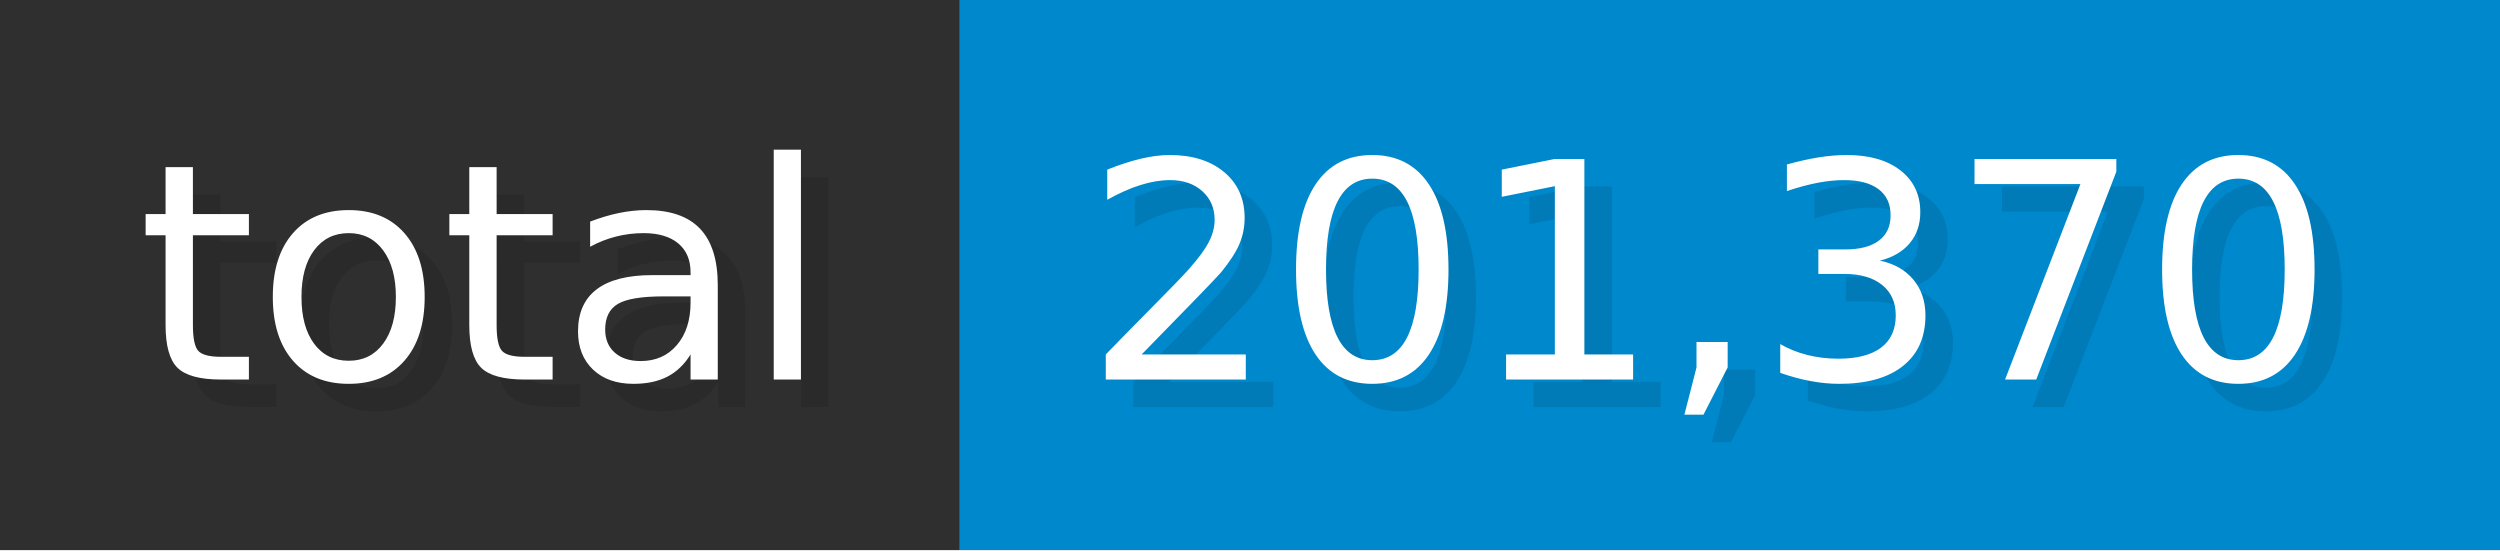
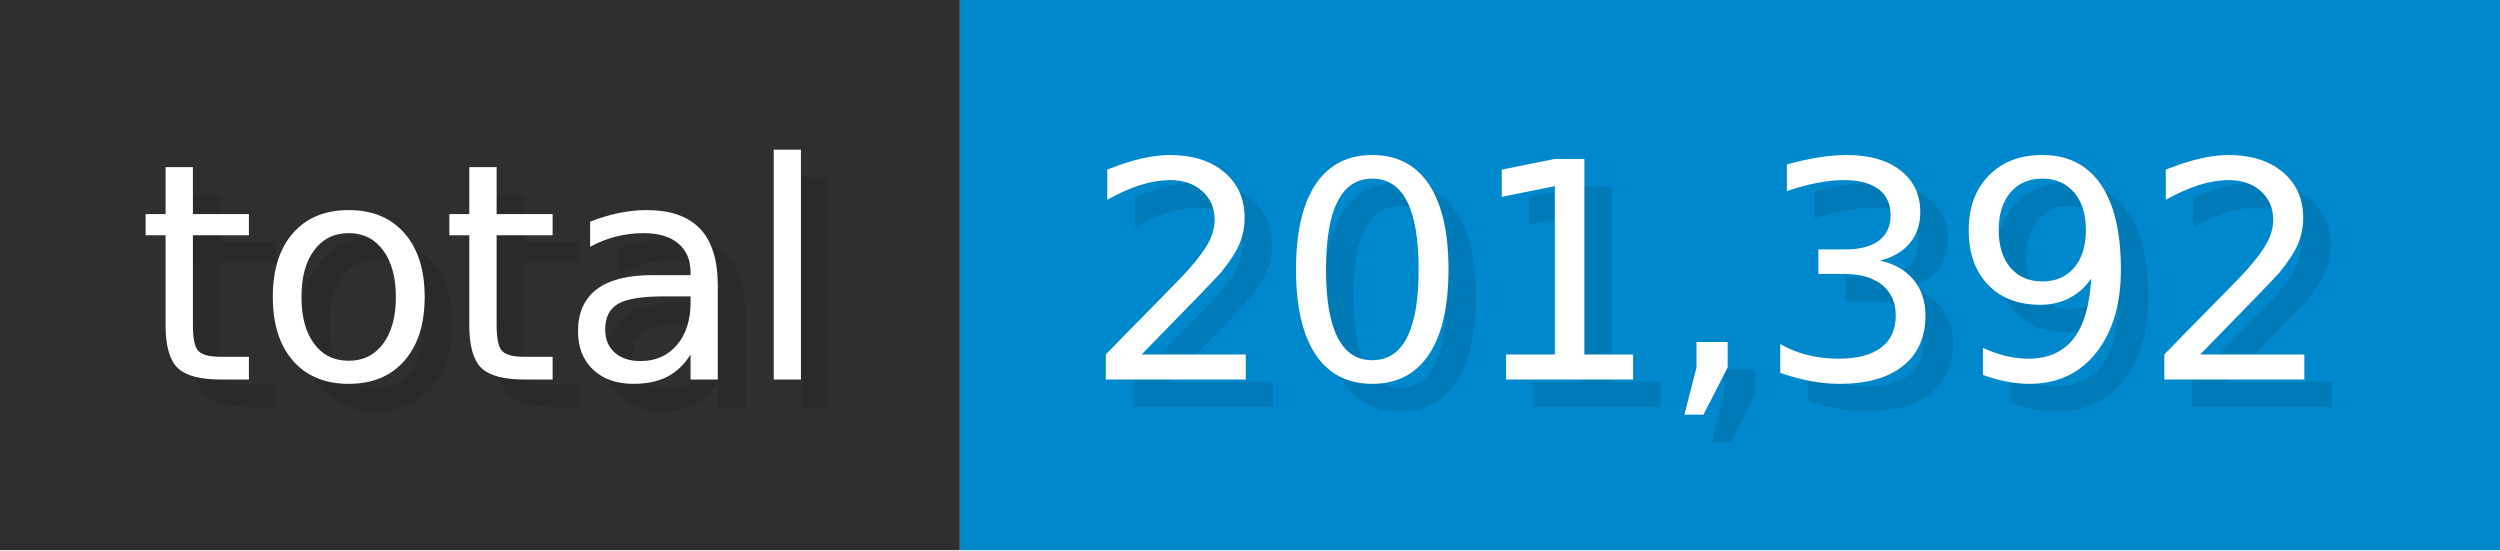
- <svg xmlns="http://www.w3.org/2000/svg" width="90.9" height="20" viewBox="0 0 909 200" role="img" aria-label="total: 201,370">
+ <svg xmlns="http://www.w3.org/2000/svg" width="90.9" height="20" viewBox="0 0 909 200" role="img" aria-label="total: 201,392">
  <g>
    <rect fill="#2F2F2F" width="349" height="200" />
    <rect fill="#08C" x="349" width="560" height="200" />
  </g>
  <g aria-hidden="true" fill="#fff" text-anchor="start" font-family="Verdana,DejaVu Sans,sans-serif" font-size="110">
    <text x="60" y="148" textLength="249" fill="#000" opacity="0.1">total</text>
    <text x="50" y="138" textLength="249">total</text>
-     <text x="404" y="148" textLength="460" fill="#000" opacity="0.1">201,370</text>
-     <text x="394" y="138" textLength="460">201,370</text>
+     <text x="404" y="148" textLength="460" fill="#000" opacity="0.1">201,392</text>
+     <text x="394" y="138" textLength="460">201,392</text>
  </g>
</svg>
